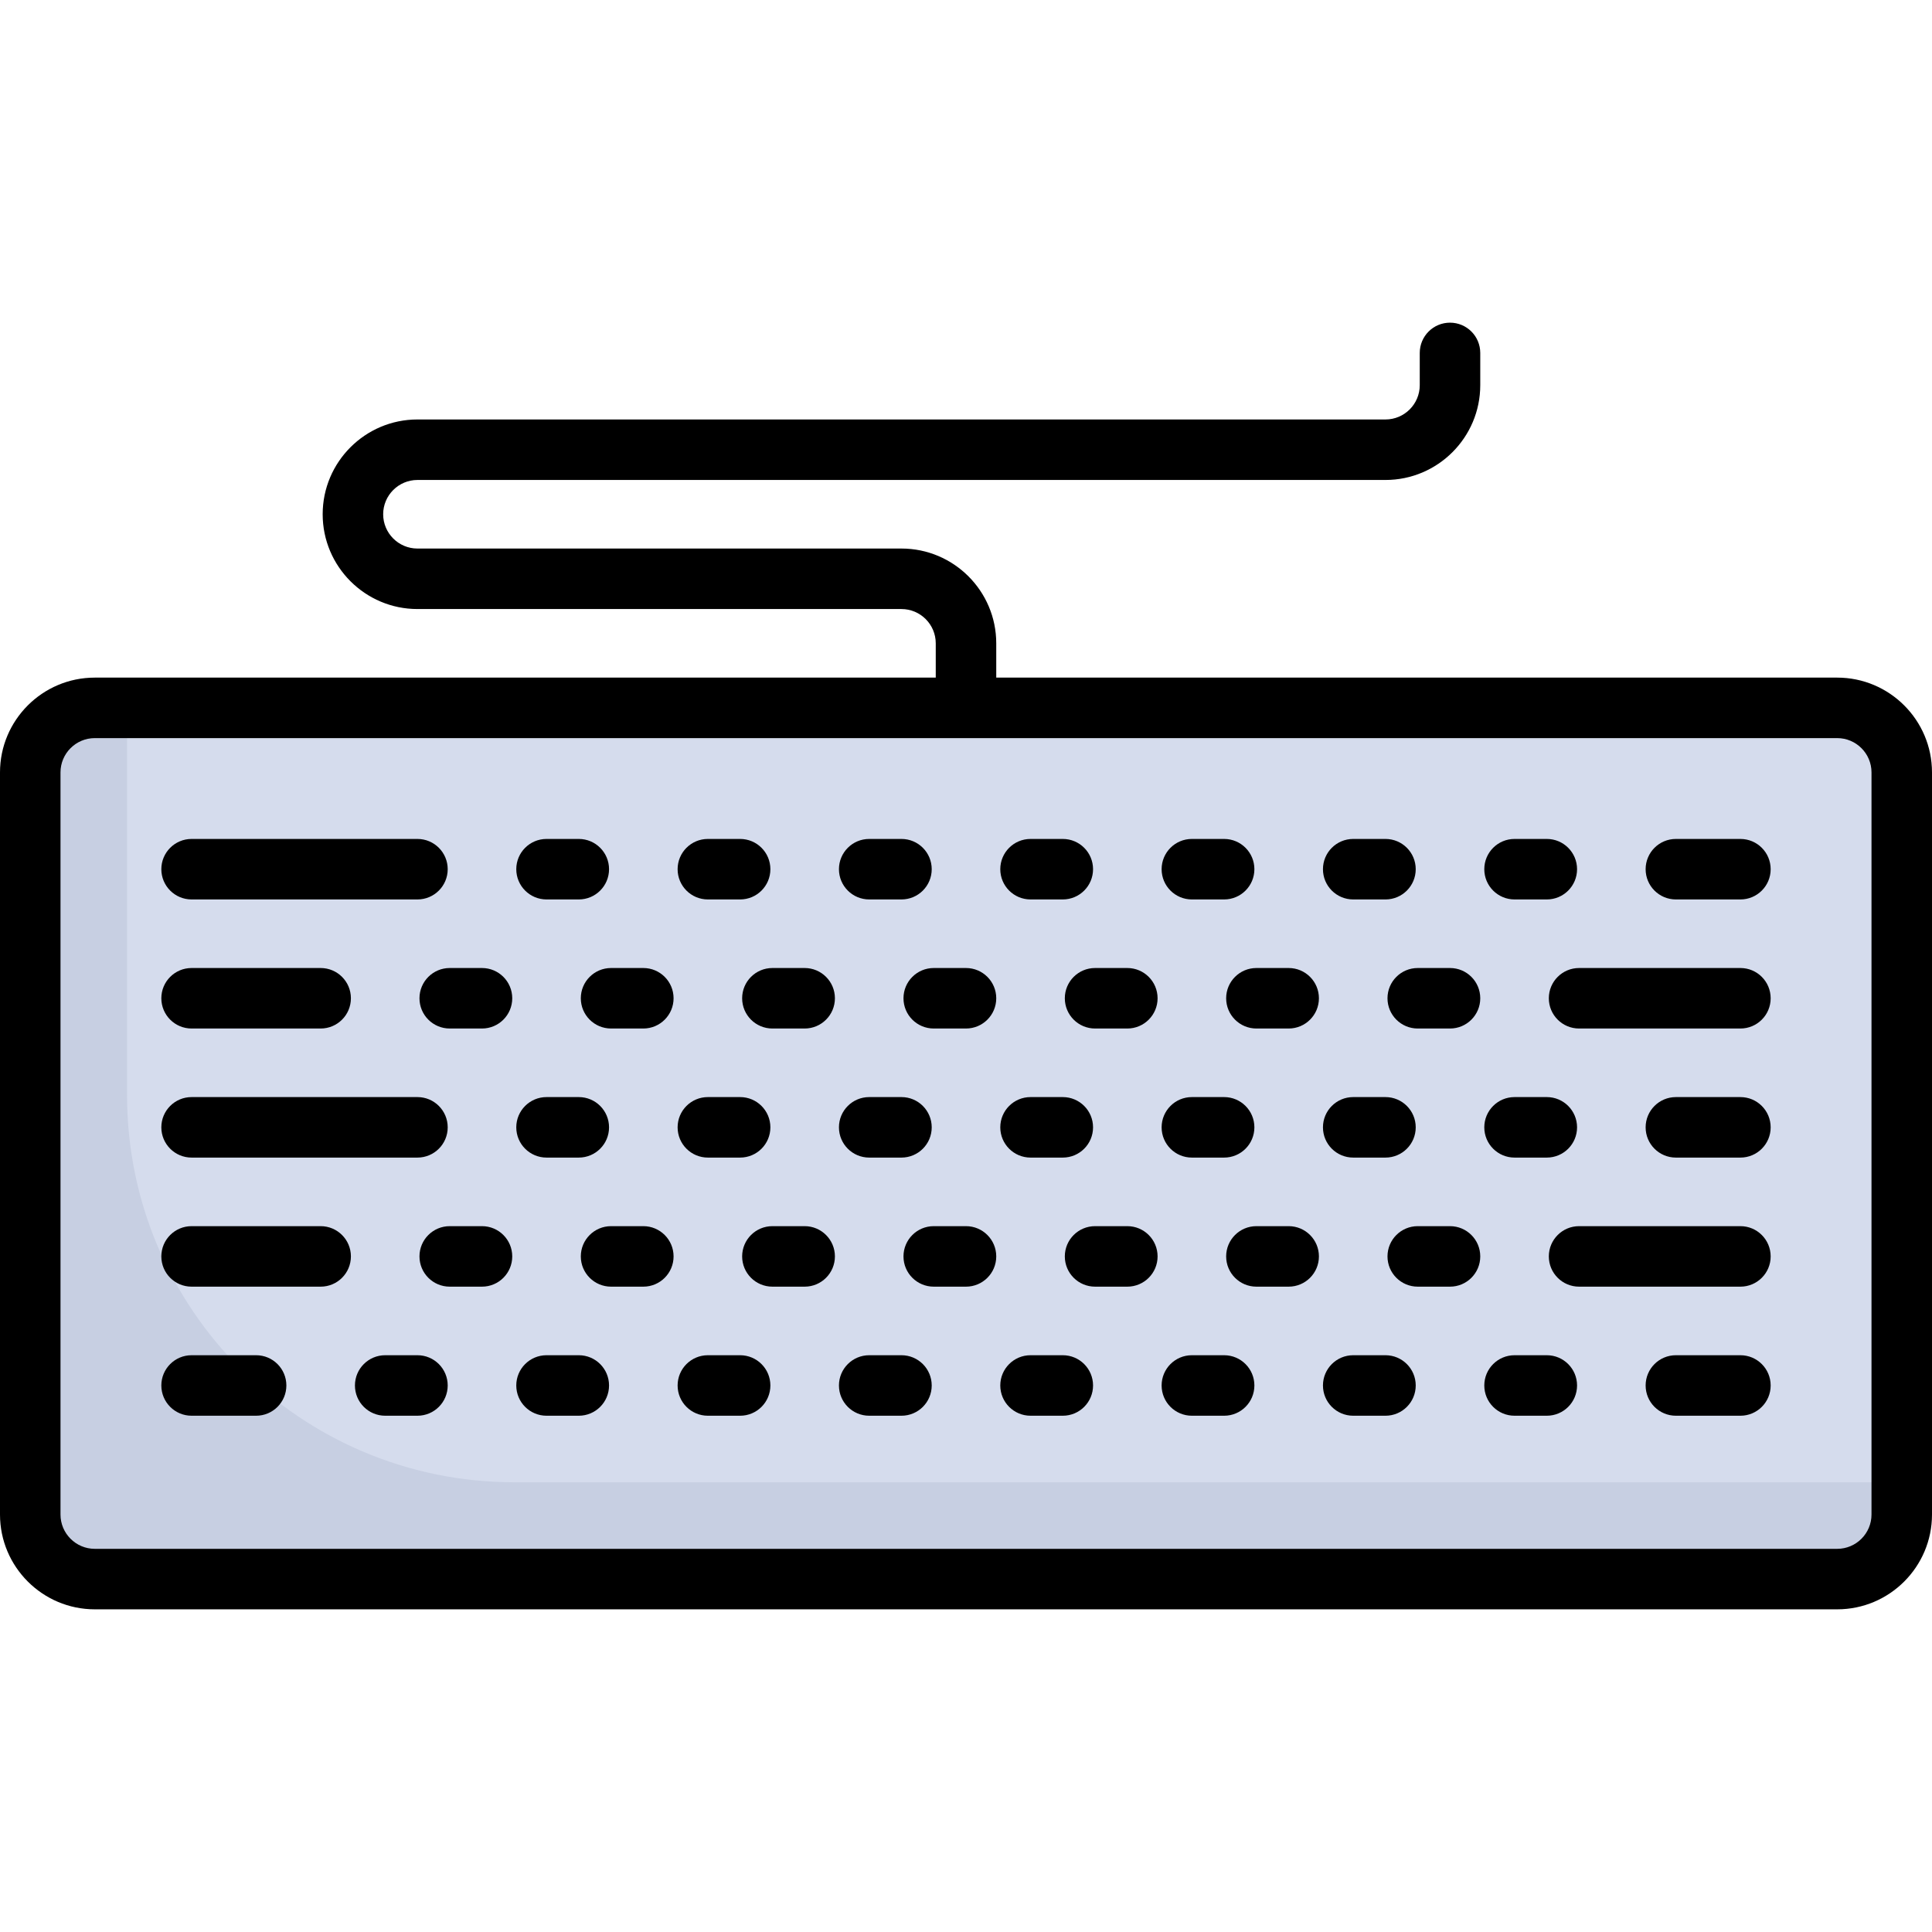
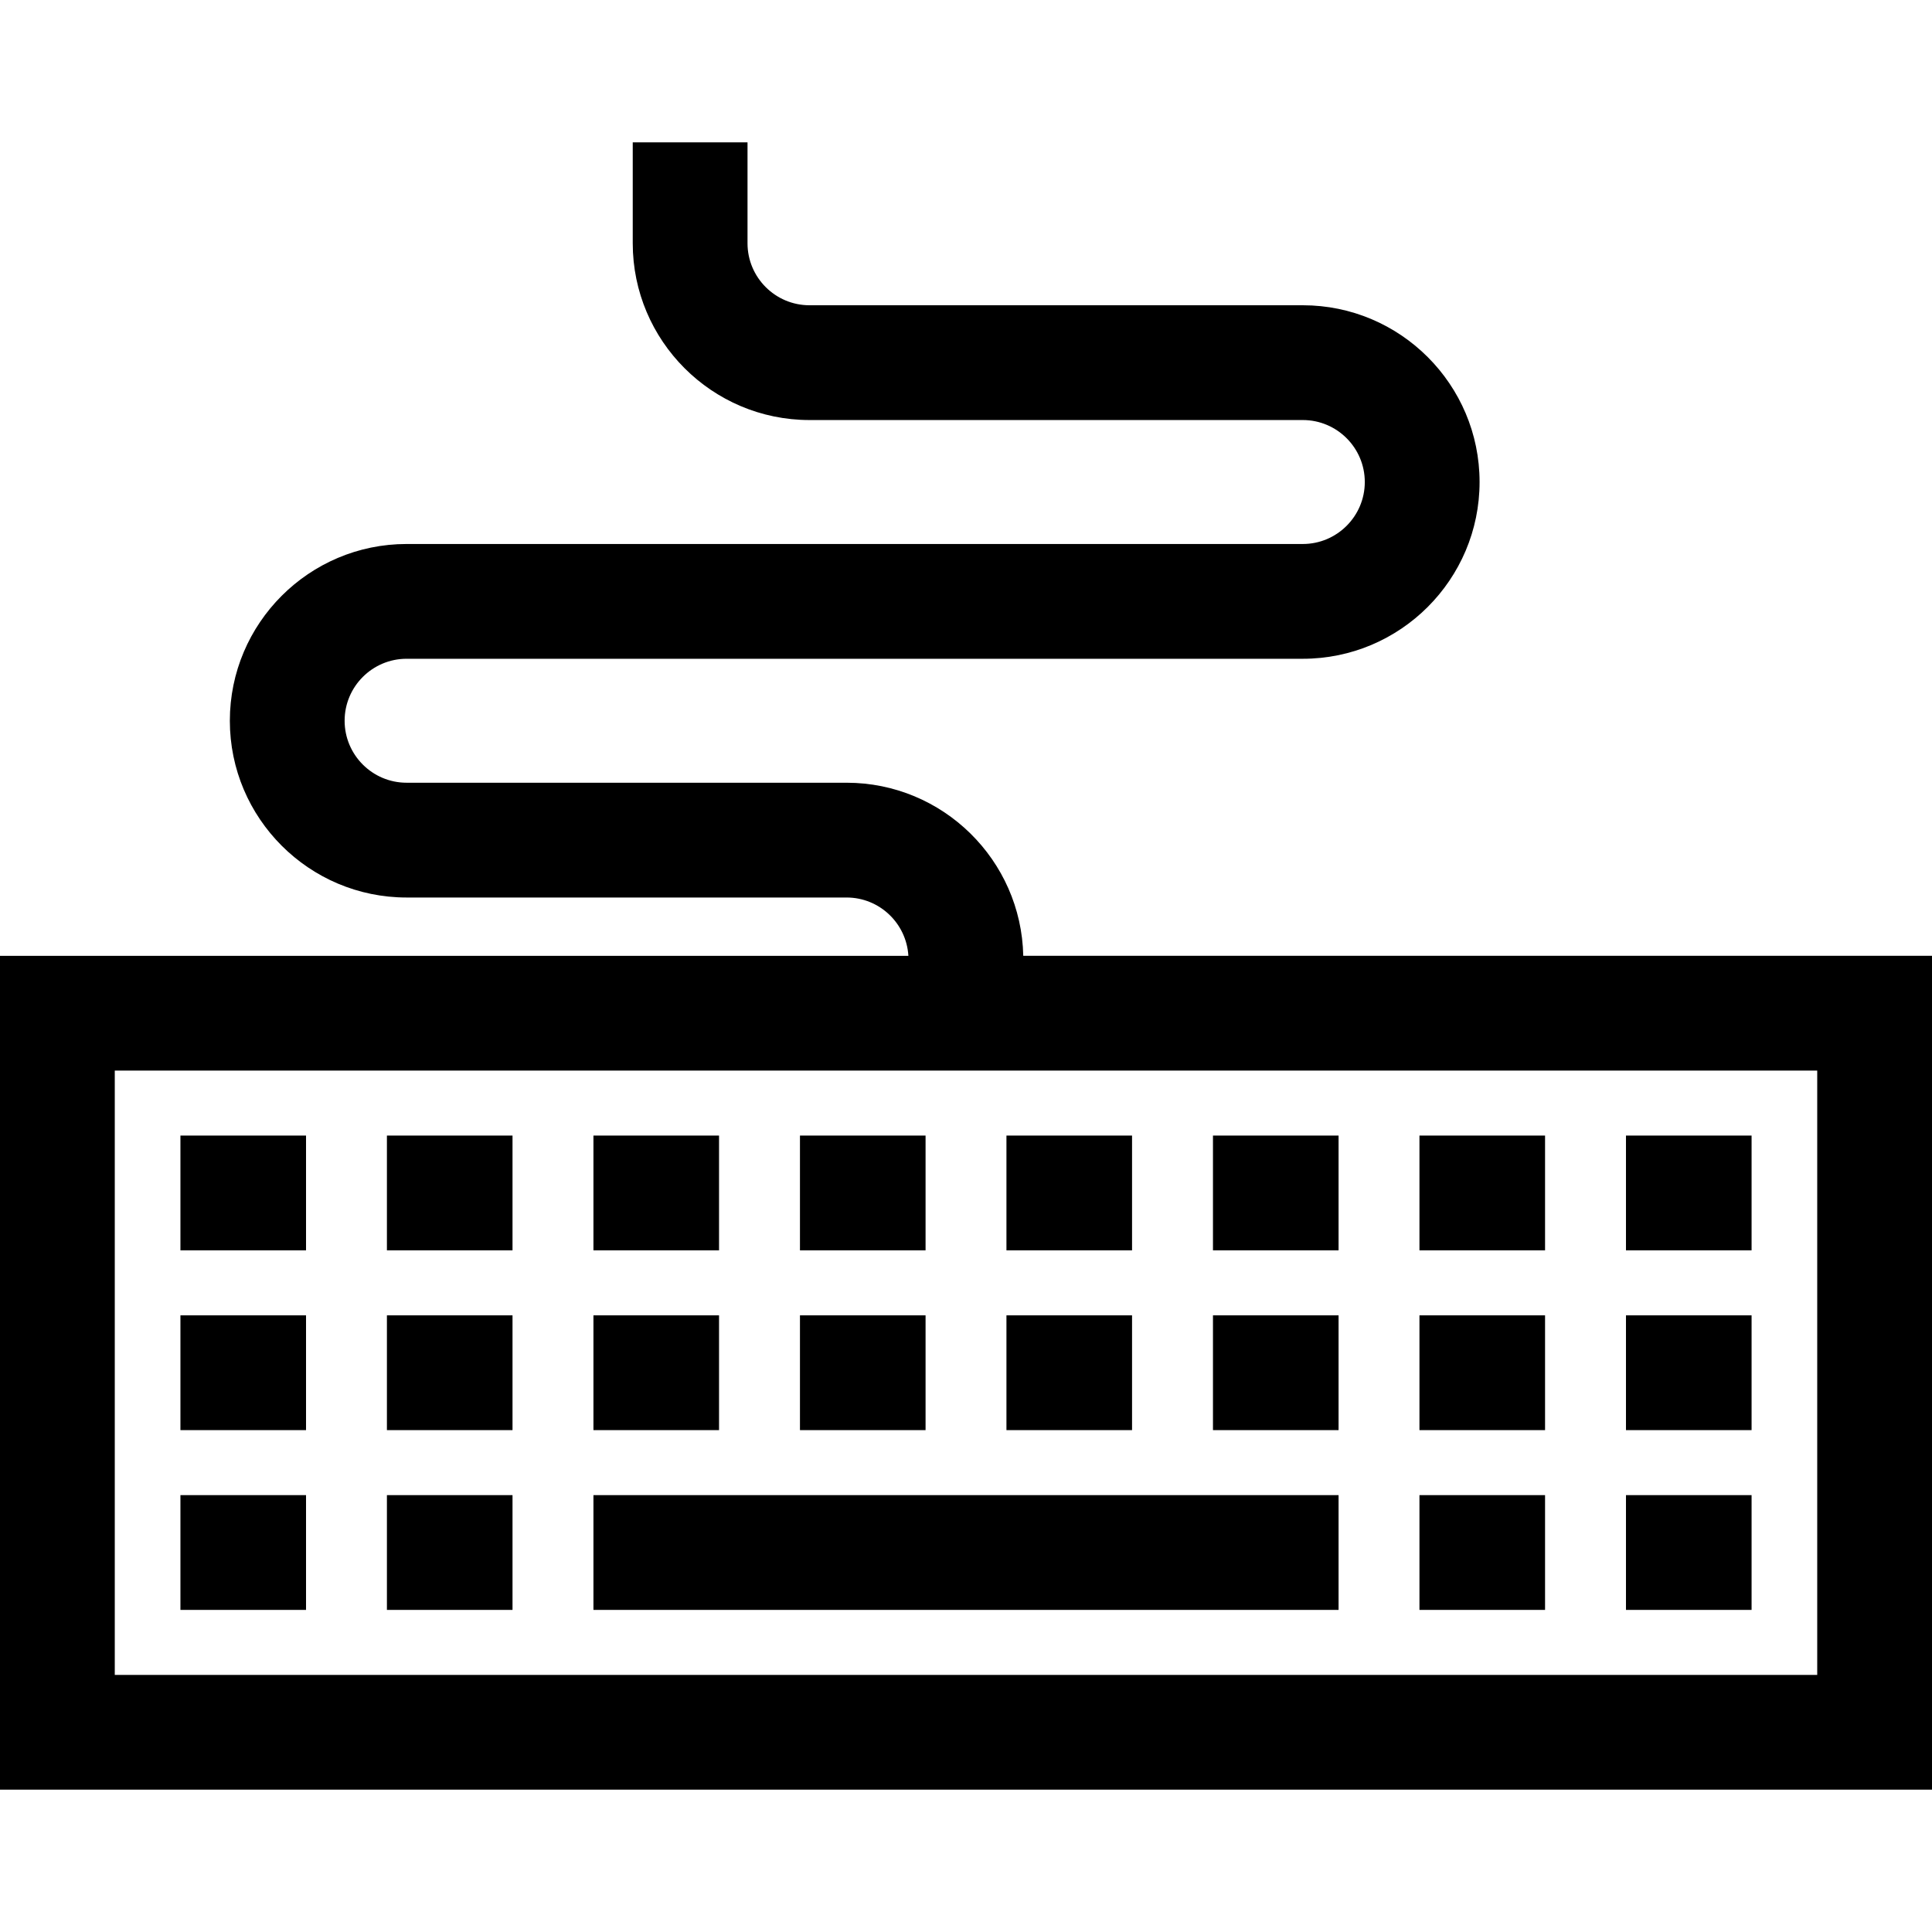
- <svg xmlns="http://www.w3.org/2000/svg" height="800px" width="800px" version="1.1" id="Layer_1" viewBox="0 0 512 512" xml:space="preserve">
-   <path style="fill:#D5DCED;" d="M486.881,418.472H25.119c-9.446,0-17.102-7.656-17.102-17.102V204.693  c0-9.446,7.656-17.102,17.102-17.102h461.762c9.446,0,17.102,7.656,17.102,17.102V401.37  C503.983,410.815,496.327,418.472,486.881,418.472z" />
-   <path style="fill:#C7CFE2;" d="M136.284,392.818c-56.672,0-102.614-45.942-102.614-102.614V187.591h-8.551  c-9.446,0-17.102,7.656-17.102,17.102V401.37c0,9.446,7.656,17.102,17.102,17.102h461.762c9.446,0,17.102-7.656,17.102-17.102  v-8.551H136.284z" />
-   <path d="M486.881,179.574H264.017v-9.086c0-13.851-11.268-25.119-25.119-25.119H110.63c-5.01,0-9.086-4.076-9.086-9.086  c0-5.01,4.076-9.086,9.086-9.086h256.534c13.851,0,25.119-11.268,25.119-25.119v-8.551c0-4.427-3.589-8.017-8.017-8.017  c-4.427,0-8.017,3.589-8.017,8.017v8.551c0,5.01-4.076,9.086-9.086,9.086H110.63c-13.851,0-25.119,11.268-25.119,25.119  c0,13.851,11.268,25.119,25.119,25.119h128.267c5.01,0,9.086,4.076,9.086,9.086v9.086H25.119C11.268,179.574,0,190.842,0,204.693  V401.37c0,13.851,11.268,25.119,25.119,25.119h461.762c13.851,0,25.119-11.268,25.119-25.119V204.693  C512,190.842,500.732,179.574,486.881,179.574z M495.967,401.37c0,5.01-4.076,9.086-9.086,9.086H25.119  c-5.01,0-9.086-4.076-9.086-9.086V204.693c0-5.01,4.076-9.086,9.086-9.086h461.762c5.01,0,9.086,4.076,9.086,9.086V401.37z" />
-   <path d="M50.772,238.363h59.858c4.427,0,8.017-3.589,8.017-8.017s-3.589-8.017-8.017-8.017H50.772c-4.427,0-8.017,3.589-8.017,8.017  S46.345,238.363,50.772,238.363z" />
-   <path d="M144.835,238.363h8.551c4.427,0,8.017-3.589,8.017-8.017s-3.589-8.017-8.017-8.017h-8.551c-4.427,0-8.017,3.589-8.017,8.017  S140.408,238.363,144.835,238.363z" />
-   <path d="M230.347,238.363h8.551c4.427,0,8.017-3.589,8.017-8.017s-3.589-8.017-8.017-8.017h-8.551c-4.427,0-8.017,3.589-8.017,8.017  S225.919,238.363,230.347,238.363z" />
-   <path d="M187.591,238.363h8.551c4.427,0,8.017-3.589,8.017-8.017s-3.589-8.017-8.017-8.017h-8.551c-4.427,0-8.017,3.589-8.017,8.017  S183.163,238.363,187.591,238.363z" />
-   <path d="M273.102,238.363h8.551c4.427,0,8.017-3.589,8.017-8.017s-3.589-8.017-8.017-8.017h-8.551c-4.427,0-8.017,3.589-8.017,8.017  S268.675,238.363,273.102,238.363z" />
-   <path d="M358.614,238.363h8.551c4.427,0,8.017-3.589,8.017-8.017s-3.589-8.017-8.017-8.017h-8.551c-4.427,0-8.017,3.589-8.017,8.017  S354.186,238.363,358.614,238.363z" />
-   <path d="M461.228,222.33h-17.102c-4.427,0-8.017,3.589-8.017,8.017s3.589,8.017,8.017,8.017h17.102c4.427,0,8.017-3.589,8.017-8.017  S465.655,222.33,461.228,222.33z" />
-   <path d="M401.37,238.363h8.551c4.427,0,8.017-3.589,8.017-8.017s-3.589-8.017-8.017-8.017h-8.551c-4.427,0-8.017,3.589-8.017,8.017  S396.942,238.363,401.37,238.363z" />
-   <path d="M315.858,238.363h8.551c4.427,0,8.017-3.589,8.017-8.017s-3.589-8.017-8.017-8.017h-8.551c-4.427,0-8.017,3.589-8.017,8.017  S311.431,238.363,315.858,238.363z" />
-   <path d="M127.733,256.534h-8.551c-4.427,0-8.017,3.589-8.017,8.017c0,4.427,3.589,8.017,8.017,8.017h8.551  c4.427,0,8.017-3.589,8.017-8.017C135.749,260.124,132.16,256.534,127.733,256.534z" />
-   <path d="M213.244,256.534h-8.551c-4.427,0-8.017,3.589-8.017,8.017c0,4.427,3.589,8.017,8.017,8.017h8.551  c4.427,0,8.017-3.589,8.017-8.017C221.261,260.124,217.672,256.534,213.244,256.534z" />
-   <path d="M170.489,256.534h-8.551c-4.427,0-8.017,3.589-8.017,8.017c0,4.427,3.589,8.017,8.017,8.017h8.551  c4.427,0,8.017-3.589,8.017-8.017C178.505,260.124,174.916,256.534,170.489,256.534z" />
-   <path d="M256,256.534h-8.551c-4.427,0-8.017,3.589-8.017,8.017c0,4.427,3.589,8.017,8.017,8.017H256  c4.427,0,8.017-3.589,8.017-8.017C264.017,260.124,260.427,256.534,256,256.534z" />
-   <path d="M341.511,256.534h-8.551c-4.427,0-8.017,3.589-8.017,8.017c0,4.427,3.589,8.017,8.017,8.017h8.551  c4.427,0,8.017-3.589,8.017-8.017C349.528,260.124,345.939,256.534,341.511,256.534z" />
-   <path d="M384.267,256.534h-8.551c-4.427,0-8.017,3.589-8.017,8.017c0,4.427,3.589,8.017,8.017,8.017h8.551  c4.427,0,8.017-3.589,8.017-8.017C392.284,260.124,388.695,256.534,384.267,256.534z" />
-   <path d="M298.756,256.534h-8.551c-4.427,0-8.017,3.589-8.017,8.017c0,4.427,3.589,8.017,8.017,8.017h8.551  c4.427,0,8.017-3.589,8.017-8.017C306.772,260.124,303.183,256.534,298.756,256.534z" />
-   <path d="M144.835,306.772h8.551c4.427,0,8.017-3.589,8.017-8.017c0-4.427-3.589-8.017-8.017-8.017h-8.551  c-4.427,0-8.017,3.589-8.017,8.017C136.818,303.183,140.408,306.772,144.835,306.772z" />
-   <path d="M230.347,306.772h8.551c4.427,0,8.017-3.589,8.017-8.017c0-4.427-3.589-8.017-8.017-8.017h-8.551  c-4.427,0-8.017,3.589-8.017,8.017C222.33,303.183,225.919,306.772,230.347,306.772z" />
-   <path d="M187.591,306.772h8.551c4.427,0,8.017-3.589,8.017-8.017c0-4.427-3.589-8.017-8.017-8.017h-8.551  c-4.427,0-8.017,3.589-8.017,8.017C179.574,303.183,183.163,306.772,187.591,306.772z" />
-   <path d="M273.102,306.772h8.551c4.427,0,8.017-3.589,8.017-8.017c0-4.427-3.589-8.017-8.017-8.017h-8.551  c-4.427,0-8.017,3.589-8.017,8.017C265.086,303.183,268.675,306.772,273.102,306.772z" />
-   <path d="M358.614,306.772h8.551c4.427,0,8.017-3.589,8.017-8.017c0-4.427-3.589-8.017-8.017-8.017h-8.551  c-4.427,0-8.017,3.589-8.017,8.017C350.597,303.183,354.186,306.772,358.614,306.772z" />
-   <path d="M401.37,306.772h8.551c4.427,0,8.017-3.589,8.017-8.017c0-4.427-3.589-8.017-8.017-8.017h-8.551  c-4.427,0-8.017,3.589-8.017,8.017C393.353,303.183,396.942,306.772,401.37,306.772z" />
-   <path d="M315.858,306.772h8.551c4.427,0,8.017-3.589,8.017-8.017c0-4.427-3.589-8.017-8.017-8.017h-8.551  c-4.427,0-8.017,3.589-8.017,8.017C307.841,303.183,311.431,306.772,315.858,306.772z" />
-   <path d="M127.733,324.944h-8.551c-4.427,0-8.017,3.589-8.017,8.017c0,4.427,3.589,8.017,8.017,8.017h8.551  c4.427,0,8.017-3.589,8.017-8.017C135.749,328.533,132.16,324.944,127.733,324.944z" />
-   <path d="M84.977,324.944H50.772c-4.427,0-8.017,3.589-8.017,8.017c0,4.427,3.589,8.017,8.017,8.017h34.205  c4.427,0,8.017-3.589,8.017-8.017C92.994,328.533,89.404,324.944,84.977,324.944z" />
-   <path d="M461.228,324.944h-42.756c-4.427,0-8.017,3.589-8.017,8.017c0,4.427,3.589,8.017,8.017,8.017h42.756  c4.427,0,8.017-3.589,8.017-8.017C469.244,328.533,465.655,324.944,461.228,324.944z" />
-   <path d="M50.772,306.772h59.858c4.427,0,8.017-3.589,8.017-8.017c0-4.427-3.589-8.017-8.017-8.017H50.772  c-4.427,0-8.017,3.589-8.017,8.017C42.756,303.183,46.345,306.772,50.772,306.772z" />
-   <path d="M461.228,290.739h-17.102c-4.427,0-8.017,3.589-8.017,8.017c0,4.427,3.589,8.017,8.017,8.017h17.102  c4.427,0,8.017-3.589,8.017-8.017C469.244,294.328,465.655,290.739,461.228,290.739z" />
-   <path d="M50.772,272.568h34.205c4.427,0,8.017-3.589,8.017-8.017c0-4.427-3.589-8.017-8.017-8.017H50.772  c-4.427,0-8.017,3.589-8.017,8.017C42.756,268.979,46.345,272.568,50.772,272.568z" />
-   <path d="M461.228,256.534h-42.756c-4.427,0-8.017,3.589-8.017,8.017c0,4.427,3.589,8.017,8.017,8.017h42.756  c4.427,0,8.017-3.589,8.017-8.017C469.244,260.124,465.655,256.534,461.228,256.534z" />
-   <path d="M213.244,324.944h-8.551c-4.427,0-8.017,3.589-8.017,8.017c0,4.427,3.589,8.017,8.017,8.017h8.551  c4.427,0,8.017-3.589,8.017-8.017C221.261,328.533,217.672,324.944,213.244,324.944z" />
-   <path d="M170.489,324.944h-8.551c-4.427,0-8.017,3.589-8.017,8.017c0,4.427,3.589,8.017,8.017,8.017h8.551  c4.427,0,8.017-3.589,8.017-8.017C178.505,328.533,174.916,324.944,170.489,324.944z" />
-   <path d="M256,324.944h-8.551c-4.427,0-8.017,3.589-8.017,8.017c0,4.427,3.589,8.017,8.017,8.017H256  c4.427,0,8.017-3.589,8.017-8.017C264.017,328.533,260.427,324.944,256,324.944z" />
-   <path d="M341.511,324.944h-8.551c-4.427,0-8.017,3.589-8.017,8.017c0,4.427,3.589,8.017,8.017,8.017h8.551  c4.427,0,8.017-3.589,8.017-8.017C349.528,328.533,345.939,324.944,341.511,324.944z" />
-   <path d="M384.267,324.944h-8.551c-4.427,0-8.017,3.589-8.017,8.017c0,4.427,3.589,8.017,8.017,8.017h8.551  c4.427,0,8.017-3.589,8.017-8.017C392.284,328.533,388.695,324.944,384.267,324.944z" />
-   <path d="M298.756,324.944h-8.551c-4.427,0-8.017,3.589-8.017,8.017c0,4.427,3.589,8.017,8.017,8.017h8.551  c4.427,0,8.017-3.589,8.017-8.017C306.772,328.533,303.183,324.944,298.756,324.944z" />
-   <path d="M153.386,359.148h-8.551c-4.427,0-8.017,3.589-8.017,8.017c0,4.427,3.589,8.017,8.017,8.017h8.551  c4.427,0,8.017-3.589,8.017-8.017C161.403,362.738,157.814,359.148,153.386,359.148z" />
-   <path d="M110.63,359.148h-8.551c-4.427,0-8.017,3.589-8.017,8.017c0,4.427,3.589,8.017,8.017,8.017h8.551  c4.427,0,8.017-3.589,8.017-8.017C118.647,362.738,115.058,359.148,110.63,359.148z" />
-   <path d="M67.875,359.148H50.772c-4.427,0-8.017,3.589-8.017,8.017c0,4.427,3.589,8.017,8.017,8.017h17.102  c4.427,0,8.017-3.589,8.017-8.017C75.891,362.738,72.302,359.148,67.875,359.148z" />
-   <path d="M461.228,359.148h-17.102c-4.427,0-8.017,3.589-8.017,8.017c0,4.427,3.589,8.017,8.017,8.017h17.102  c4.427,0,8.017-3.589,8.017-8.017C469.244,362.738,465.655,359.148,461.228,359.148z" />
-   <path d="M238.898,359.148h-8.551c-4.427,0-8.017,3.589-8.017,8.017c0,4.427,3.589,8.017,8.017,8.017h8.551  c4.427,0,8.017-3.589,8.017-8.017C246.914,362.738,243.325,359.148,238.898,359.148z" />
-   <path d="M196.142,359.148h-8.551c-4.427,0-8.017,3.589-8.017,8.017c0,4.427,3.589,8.017,8.017,8.017h8.551  c4.427,0,8.017-3.589,8.017-8.017C204.159,362.738,200.569,359.148,196.142,359.148z" />
-   <path d="M281.653,359.148h-8.551c-4.427,0-8.017,3.589-8.017,8.017c0,4.427,3.589,8.017,8.017,8.017h8.551  c4.427,0,8.017-3.589,8.017-8.017C289.67,362.738,286.081,359.148,281.653,359.148z" />
-   <path d="M367.165,359.148h-8.551c-4.427,0-8.017,3.589-8.017,8.017c0,4.427,3.589,8.017,8.017,8.017h8.551  c4.427,0,8.017-3.589,8.017-8.017C375.182,362.738,371.592,359.148,367.165,359.148z" />
-   <path d="M409.921,359.148h-8.551c-4.427,0-8.017,3.589-8.017,8.017c0,4.427,3.589,8.017,8.017,8.017h8.551  c4.427,0,8.017-3.589,8.017-8.017C417.937,362.738,414.348,359.148,409.921,359.148z" />
-   <path d="M324.409,359.148h-8.551c-4.427,0-8.017,3.589-8.017,8.017c0,4.427,3.589,8.017,8.017,8.017h8.551  c4.427,0,8.017-3.589,8.017-8.017C332.426,362.738,328.837,359.148,324.409,359.148z" />
+ <svg xmlns="http://www.w3.org/2000/svg" fill="#000000" version="1.1" id="Layer_1" viewBox="0 0 512 512" xml:space="preserve">
+   <g>
+     <g>
+       <path d="M271.175,253.302c-0.52-25.381-21.314-45.871-46.818-45.871H107.754c-9.057,0-16.425-7.368-16.425-16.425    c0-9.057,7.368-16.425,16.425-16.425H345.26c25.829,0,46.843-21.013,46.843-46.841c0-25.829-21.014-46.843-46.843-46.843H214.524    c-9.056,0-16.424-7.368-16.424-16.425V37.719h-30.417v26.753c0,25.829,21.013,46.843,46.841,46.843H345.26    c9.057,0,16.425,7.368,16.425,16.425c0,9.056-7.369,16.424-16.425,16.424H107.754c-25.829,0-46.843,21.013-46.843,46.843    s21.013,46.843,46.843,46.843h116.601c8.729,0,15.869,6.85,16.376,15.454H0v220.978h512V253.302H271.175z M481.583,443.863H30.417    V283.719h451.166V443.863z" />
+     </g>
+   </g>
+   <g>
+     <g>
+       <rect x="47.816" y="300.937" width="33.286" height="30.417" />
+     </g>
+   </g>
+   <g>
+     <g>
+       <rect x="102.536" y="300.937" width="33.286" height="30.417" />
+     </g>
+   </g>
+   <g>
+     <g>
+       <rect x="157.267" y="300.937" width="33.287" height="30.417" />
+     </g>
+   </g>
+   <g>
+     <g>
+       <rect x="211.998" y="300.937" width="33.286" height="30.417" />
+     </g>
+   </g>
+   <g>
+     <g>
+       <rect x="266.719" y="300.937" width="33.286" height="30.417" />
+     </g>
+   </g>
+   <g>
+     <g>
+       <rect x="321.449" y="300.937" width="33.286" height="30.417" />
+     </g>
+   </g>
+   <g>
+     <g>
+       <rect x="376.17" y="300.937" width="33.286" height="30.417" />
+     </g>
+   </g>
+   <g>
+     <g>
+       <rect x="430.901" y="300.937" width="33.286" height="30.417" />
+     </g>
+   </g>
+   <g>
+     <g>
+       <rect x="47.816" y="348.581" width="33.286" height="30.417" />
+     </g>
+   </g>
+   <g>
+     <g>
+       <rect x="102.536" y="348.581" width="33.286" height="30.417" />
+     </g>
+   </g>
+   <g>
+     <g>
+       <rect x="157.267" y="348.581" width="33.287" height="30.417" />
+     </g>
+   </g>
+   <g>
+     <g>
+       <rect x="211.998" y="348.581" width="33.286" height="30.417" />
+     </g>
+   </g>
+   <g>
+     <g>
+       <rect x="266.719" y="348.581" width="33.286" height="30.417" />
+     </g>
+   </g>
+   <g>
+     <g>
+       <rect x="321.449" y="348.581" width="33.286" height="30.417" />
+     </g>
+   </g>
+   <g>
+     <g>
+       <rect x="376.17" y="348.581" width="33.286" height="30.417" />
+     </g>
+   </g>
+   <g>
+     <g>
+       <rect x="430.901" y="348.581" width="33.286" height="30.417" />
+     </g>
+   </g>
+   <g>
+     <g>
+       <rect x="47.816" y="396.224" width="33.286" height="30.417" />
+     </g>
+   </g>
+   <g>
+     <g>
+       <rect x="102.536" y="396.224" width="33.286" height="30.417" />
+     </g>
+   </g>
+   <g>
+     <g>
+       <rect x="157.267" y="396.224" width="197.469" height="30.417" />
+     </g>
+   </g>
+   <g>
+     <g>
+       <rect x="376.17" y="396.224" width="33.286" height="30.417" />
+     </g>
+   </g>
+   <g>
+     <g>
+       <rect x="430.901" y="396.224" width="33.286" height="30.417" />
+     </g>
+   </g>
</svg>
